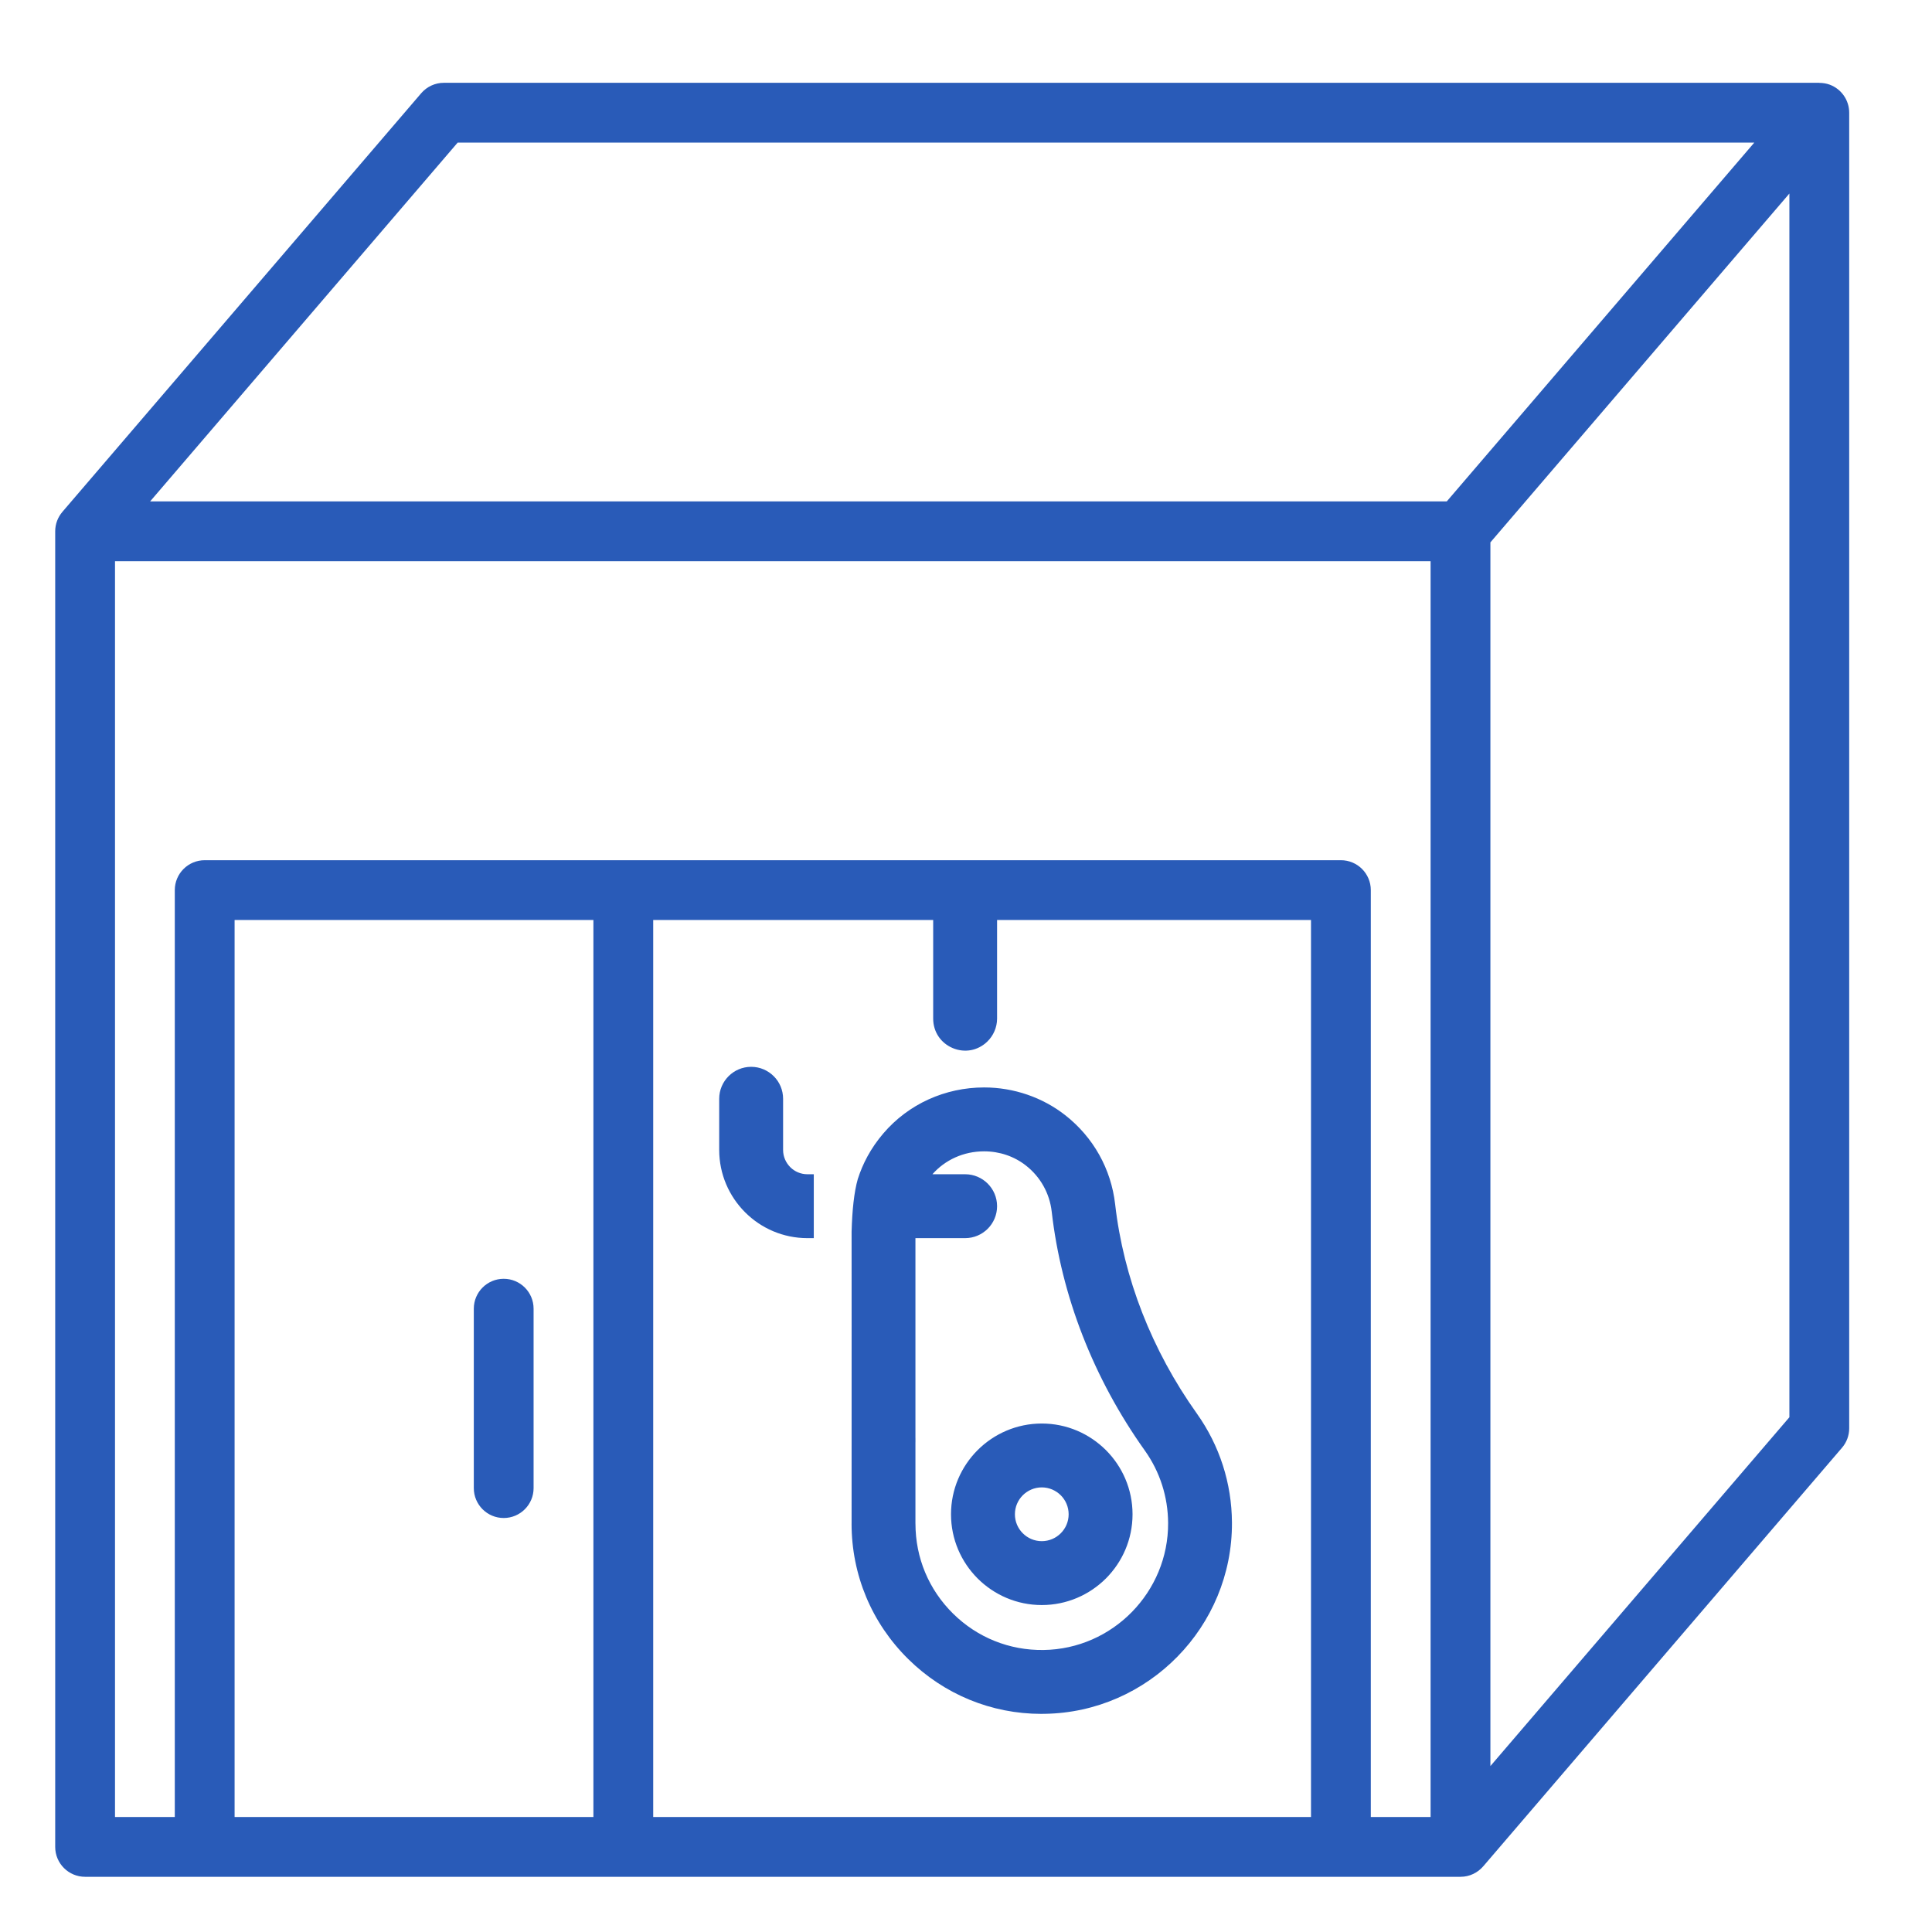
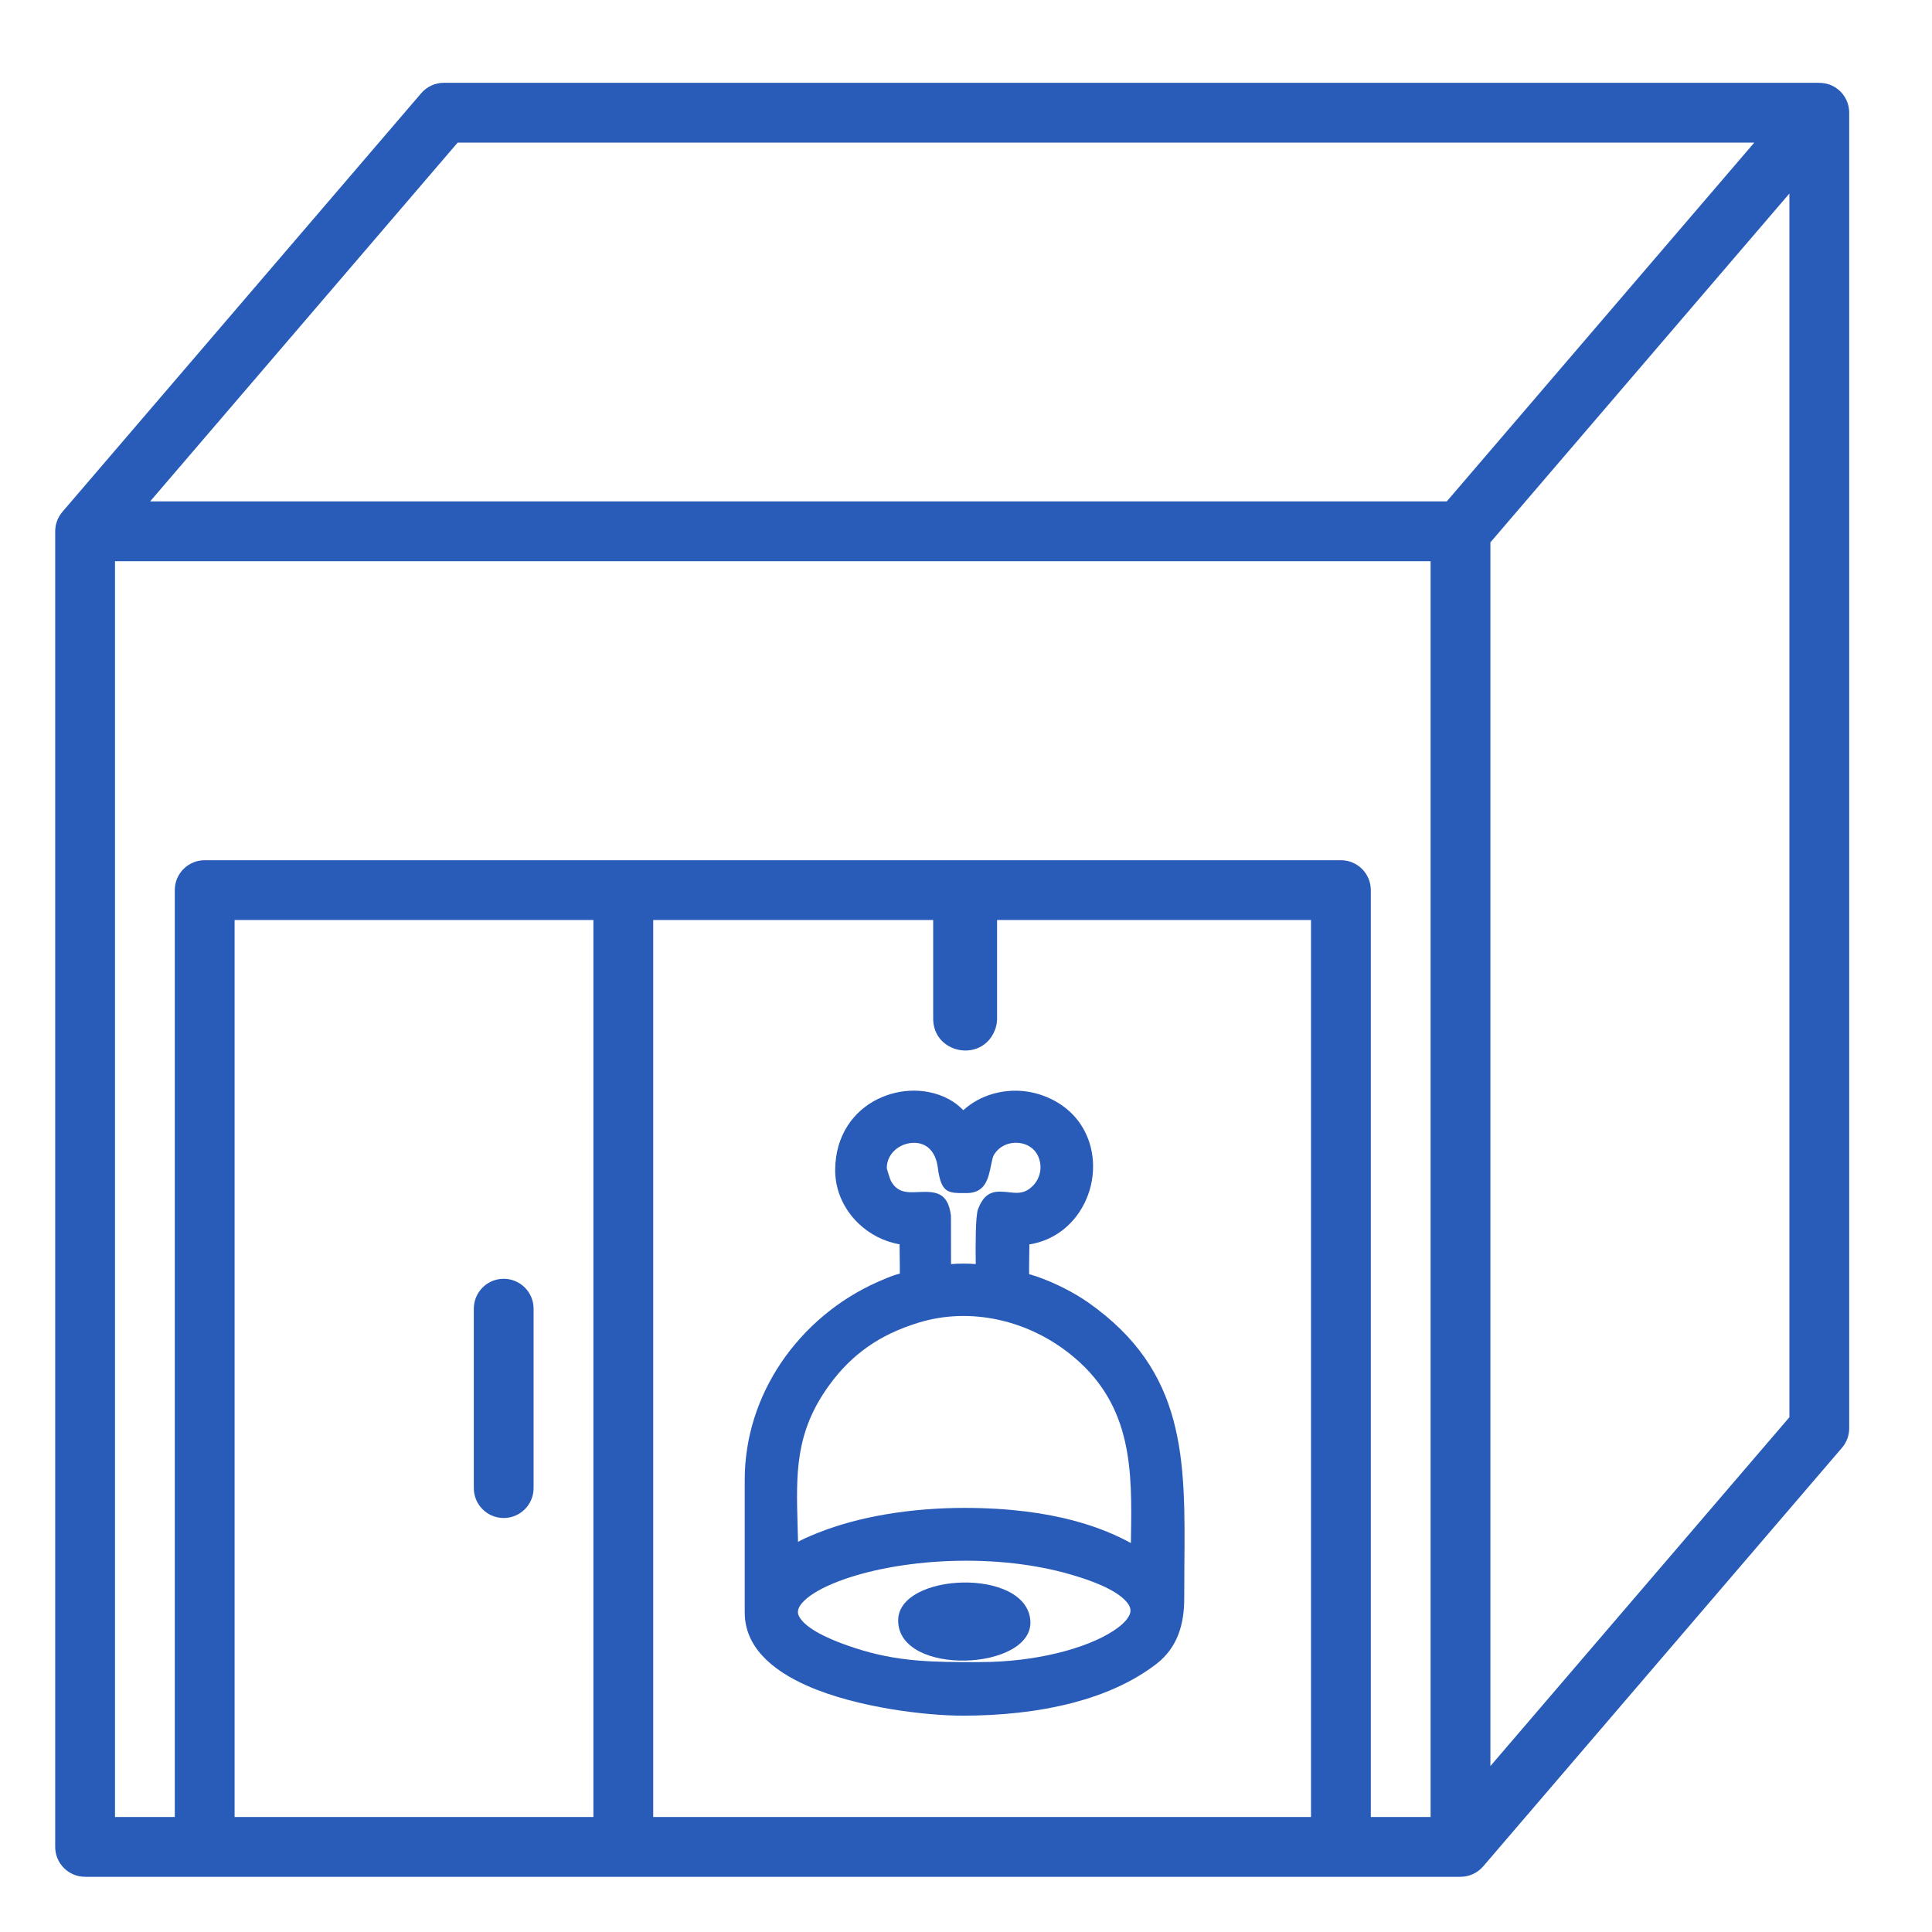
<svg xmlns="http://www.w3.org/2000/svg" width="70" height="70" viewBox="0 0 70 70" fill="none">
-   <path d="M2.261 18.546L2.261 18.545L15.261 3.378C15.467 3.138 15.767 3 16.083 3H65.917V3.003C66.043 3.003 66.17 3.022 66.293 3.067C66.718 3.225 67 3.63 67 4.083V51.75C67 52.009 66.908 52.259 66.739 52.455L53.739 67.622L53.739 67.621C53.54 67.853 53.246 68 52.917 68L3.083 68C2.485 68 2 67.515 2 66.917V19.25C2 18.981 2.099 18.735 2.261 18.546H2.261ZM35.421 57.19C34.826 56.594 34.457 55.772 34.457 54.865C34.457 53.959 34.826 53.136 35.421 52.541C36.017 51.946 36.839 51.577 37.745 51.577C38.652 51.577 39.474 51.946 40.07 52.541C40.665 53.136 41.034 53.959 41.034 54.865C41.034 55.772 40.665 56.594 40.07 57.19C39.474 57.785 38.652 58.154 37.745 58.154C36.839 58.154 36.017 57.785 35.421 57.19ZM36.126 33.333V36.906C36.126 37.066 36.092 37.22 36.032 37.36C35.97 37.505 35.88 37.635 35.768 37.742C35.598 37.905 35.393 38.009 35.176 38.049C34.959 38.088 34.73 38.064 34.514 37.972C34.297 37.879 34.122 37.732 34 37.548C33.878 37.363 33.811 37.144 33.811 36.908V33.333H23.667V65.833H47.5V33.333H36.126ZM28.632 42.288C28.791 42.447 29.011 42.545 29.255 42.545H29.485V44.86H29.255C28.373 44.86 27.574 44.502 26.996 43.923C26.417 43.344 26.058 42.545 26.058 41.664V39.811C26.058 39.491 26.188 39.202 26.398 38.992C26.607 38.783 26.896 38.653 27.216 38.653C27.535 38.653 27.824 38.783 28.034 38.993L28.034 38.992C28.244 39.202 28.373 39.491 28.373 39.811V41.664C28.373 41.907 28.472 42.127 28.632 42.287V42.288ZM30.856 48.051L30.855 44.624C30.866 44.233 30.888 43.877 30.924 43.563C30.961 43.239 31.012 42.953 31.081 42.713L31.084 42.706C31.169 42.441 31.283 42.166 31.434 41.89C31.586 41.613 31.775 41.334 32.008 41.062C32.461 40.533 33.019 40.117 33.641 39.834C34.264 39.551 34.95 39.4 35.657 39.4C36.191 39.4 36.719 39.489 37.218 39.66C37.717 39.831 38.185 40.083 38.599 40.408C39.107 40.807 39.522 41.294 39.828 41.841C40.134 42.388 40.331 42.995 40.404 43.634C40.556 44.967 40.888 46.289 41.385 47.563C41.884 48.84 42.548 50.069 43.364 51.215C43.776 51.794 44.092 52.425 44.306 53.09C44.52 53.754 44.632 54.452 44.636 55.166C44.646 57.05 43.89 58.77 42.66 60.024C41.431 61.279 39.728 62.069 37.844 62.095L37.734 62.096L37.733 62.097C36.826 62.097 35.945 61.921 35.126 61.584C34.309 61.248 33.557 60.752 32.908 60.112C32.246 59.459 31.732 58.697 31.384 57.865C31.037 57.034 30.854 56.134 30.854 55.205H30.855L30.856 48.051ZM34.606 41.938C34.293 42.08 34.012 42.285 33.784 42.545H34.968C35.288 42.545 35.577 42.675 35.787 42.884C35.996 43.094 36.126 43.383 36.126 43.703C36.126 44.022 35.996 44.312 35.787 44.521C35.577 44.73 35.288 44.86 34.968 44.86H33.168L33.168 52.106H33.169V52.258H33.168L33.168 55.205H33.169C33.169 55.824 33.29 56.422 33.52 56.973C33.751 57.525 34.092 58.031 34.532 58.465C34.972 58.899 35.483 59.233 36.037 59.455C36.593 59.679 37.194 59.791 37.811 59.782C39.061 59.765 40.193 59.24 41.01 58.406C41.827 57.572 42.33 56.43 42.323 55.178C42.32 54.705 42.246 54.241 42.104 53.8C41.962 53.359 41.753 52.941 41.48 52.557C40.55 51.252 39.794 49.851 39.226 48.394C38.658 46.936 38.279 45.423 38.105 43.897C38.067 43.566 37.965 43.252 37.807 42.97C37.649 42.687 37.434 42.435 37.17 42.228C36.959 42.063 36.72 41.934 36.464 41.847C36.208 41.76 35.935 41.715 35.657 41.715C35.287 41.715 34.929 41.792 34.606 41.938ZM38.434 54.177C38.257 54.001 38.014 53.891 37.745 53.891C37.477 53.891 37.234 54.001 37.057 54.177C36.881 54.353 36.772 54.597 36.772 54.865C36.772 55.134 36.881 55.377 37.057 55.553C37.233 55.73 37.477 55.839 37.745 55.839C38.014 55.839 38.257 55.73 38.434 55.553C38.61 55.377 38.719 55.134 38.719 54.865C38.719 54.597 38.61 54.353 38.434 54.177ZM5.439 18.167H52.419L63.561 5.167H16.582L5.439 18.167ZM64.833 7.012L54 19.651V63.988L64.833 51.349V7.012ZM8.5 65.833H21.5V33.333H8.5V65.833ZM4.167 65.833H6.333V32.25C6.333 31.652 6.818 31.167 7.417 31.167H48.583C49.182 31.167 49.667 31.652 49.667 32.25V65.833H51.833V20.333H4.167V65.833ZM19.333 53.917V47.417C19.333 46.818 18.848 46.333 18.25 46.333C17.652 46.333 17.167 46.818 17.167 47.417V53.917C17.167 54.515 17.652 55 18.25 55C18.848 55 19.333 54.515 19.333 53.917Z" fill="#295BB8" />
+   <path d="M2.261 18.546L2.261 18.545L15.261 3.378C15.467 3.138 15.767 3 16.083 3H65.917V3.003C66.043 3.003 66.17 3.022 66.293 3.067C66.718 3.225 67 3.63 67 4.083V51.75C67 52.009 66.907 52.259 66.739 52.455L53.739 67.622L53.739 67.621C53.54 67.853 53.246 68 52.917 68L3.083 68C2.485 68 2 67.515 2 66.917V19.25C2 18.981 2.099 18.735 2.261 18.546ZM35.487 60.222V60.22H35.528C37.482 60.22 39.354 59.741 40.352 59.081C40.645 58.888 40.846 58.691 40.928 58.501C40.981 58.377 40.967 58.245 40.871 58.108C40.621 57.754 39.977 57.391 38.815 57.053C35.809 56.177 32.156 56.539 30.161 57.383C29.653 57.597 29.27 57.836 29.056 58.084C28.921 58.241 28.873 58.398 28.941 58.541C29.112 58.906 29.737 59.304 30.963 59.707C32.531 60.222 33.818 60.222 35.487 60.222ZM28.899 55.306C28.904 55.49 28.91 55.678 28.914 55.865C29.063 55.781 29.266 55.684 29.626 55.541C30.398 55.233 31.239 55.012 32.103 54.866C33.044 54.706 34.013 54.634 34.945 54.634C38.277 54.634 40.073 55.417 40.974 55.907L40.977 55.71C41.014 53.345 41.052 50.984 38.923 49.184C38.129 48.511 37.182 48.039 36.182 47.82C35.223 47.609 34.217 47.63 33.252 47.931C32.571 48.143 31.971 48.424 31.442 48.795C30.913 49.165 30.448 49.628 30.033 50.203C28.803 51.906 28.845 53.39 28.899 55.306ZM32.624 41.531C32.342 41.681 32.13 41.963 32.13 42.33C32.13 42.333 32.151 42.406 32.178 42.495C32.218 42.628 32.262 42.755 32.279 42.786C32.51 43.223 32.896 43.207 33.213 43.193C33.833 43.166 34.336 43.145 34.451 44.022C34.454 44.041 34.455 44.061 34.455 44.081L34.458 45.801C34.606 45.788 34.758 45.782 34.909 45.782C35.058 45.782 35.208 45.788 35.353 45.8C35.345 45.111 35.342 44.059 35.435 43.814C35.705 43.104 36.097 43.147 36.601 43.203C36.809 43.225 37.06 43.253 37.303 43.069C37.358 43.028 37.406 42.983 37.449 42.937C37.613 42.755 37.693 42.536 37.699 42.321C37.705 42.105 37.641 41.894 37.518 41.732C37.489 41.695 37.458 41.66 37.424 41.63C37.384 41.593 37.341 41.561 37.295 41.534C37.114 41.426 36.894 41.385 36.68 41.413C36.47 41.44 36.268 41.535 36.117 41.701C36.077 41.745 36.04 41.794 36.008 41.847C35.971 41.91 35.942 42.051 35.913 42.192C35.808 42.709 35.702 43.228 35.018 43.228V43.227L34.964 43.227C34.358 43.23 34.098 43.231 33.98 42.314C33.92 41.841 33.703 41.573 33.442 41.466C33.317 41.416 33.179 41.398 33.04 41.409C32.895 41.42 32.752 41.462 32.624 41.531ZM34.53 39.916C34.684 40.016 34.797 40.12 34.903 40.224C35.196 39.956 35.569 39.748 35.981 39.63C36.526 39.475 37.146 39.471 37.749 39.681C38.67 40.002 39.226 40.646 39.467 41.383C39.613 41.831 39.641 42.311 39.561 42.772C39.481 43.232 39.294 43.676 39.011 44.051C38.613 44.578 38.031 44.97 37.297 45.087L37.29 45.575C37.286 45.864 37.283 46.055 37.288 46.168C37.362 46.188 37.452 46.212 37.58 46.256C37.898 46.367 38.232 46.51 38.548 46.67C38.868 46.833 39.176 47.014 39.434 47.196C42.974 49.686 42.947 52.854 42.912 56.754C42.91 57.033 42.907 57.32 42.907 57.914C42.907 58.375 42.849 58.809 42.699 59.206C42.541 59.623 42.286 59.989 41.897 60.288C41.043 60.946 40.005 61.397 38.889 61.691C37.599 62.031 36.204 62.162 34.873 62.162C33.614 62.162 31.073 61.885 29.252 61.081C27.946 60.505 26.983 59.653 26.983 58.424V53.618C26.983 52.065 27.471 50.608 28.297 49.38C29.156 48.105 30.379 47.077 31.798 46.448C31.877 46.413 31.973 46.371 32.105 46.317C32.222 46.269 32.329 46.227 32.409 46.2C32.483 46.176 32.546 46.159 32.602 46.147C32.605 46.031 32.602 45.855 32.599 45.602L32.593 45.083C32.021 44.985 31.498 44.709 31.093 44.317C30.584 43.823 30.26 43.144 30.26 42.403C30.26 41.758 30.433 41.217 30.715 40.781C30.988 40.358 31.364 40.041 31.786 39.83C32.205 39.621 32.665 39.516 33.112 39.516C33.619 39.516 34.117 39.65 34.53 39.916ZM37.301 46.273C37.321 46.343 37.305 46.283 37.293 46.229C37.295 46.248 37.297 46.263 37.301 46.273ZM36.126 33.333V36.906C36.126 37.066 36.092 37.22 36.032 37.36C35.54 38.512 33.811 38.165 33.811 36.908V33.333H23.667V65.833H47.5V33.333H36.126ZM5.439 18.167H52.419L63.561 5.167H16.582L5.439 18.167ZM64.833 7.012L54 19.651V63.988L64.833 51.349V7.012ZM8.5 65.833H21.5V33.333H8.5V65.833ZM4.167 65.833H6.333V32.25C6.333 31.652 6.818 31.167 7.417 31.167H48.583C49.182 31.167 49.667 31.652 49.667 32.25V65.833H51.833V20.333H4.167V65.833ZM19.333 53.917V47.417C19.333 46.818 18.848 46.333 18.25 46.333C17.652 46.333 17.167 46.818 17.167 47.417V53.917C17.167 54.515 17.652 55 18.25 55C18.848 55 19.333 54.515 19.333 53.917Z" fill="#295BB8" />
+   <path fill-rule="evenodd" clip-rule="evenodd" d="M32.542 58.711C32.542 60.765 37.448 60.531 37.332 58.726C37.207 56.784 32.542 56.971 32.542 58.711Z" fill="#295BB8" />
</svg>
